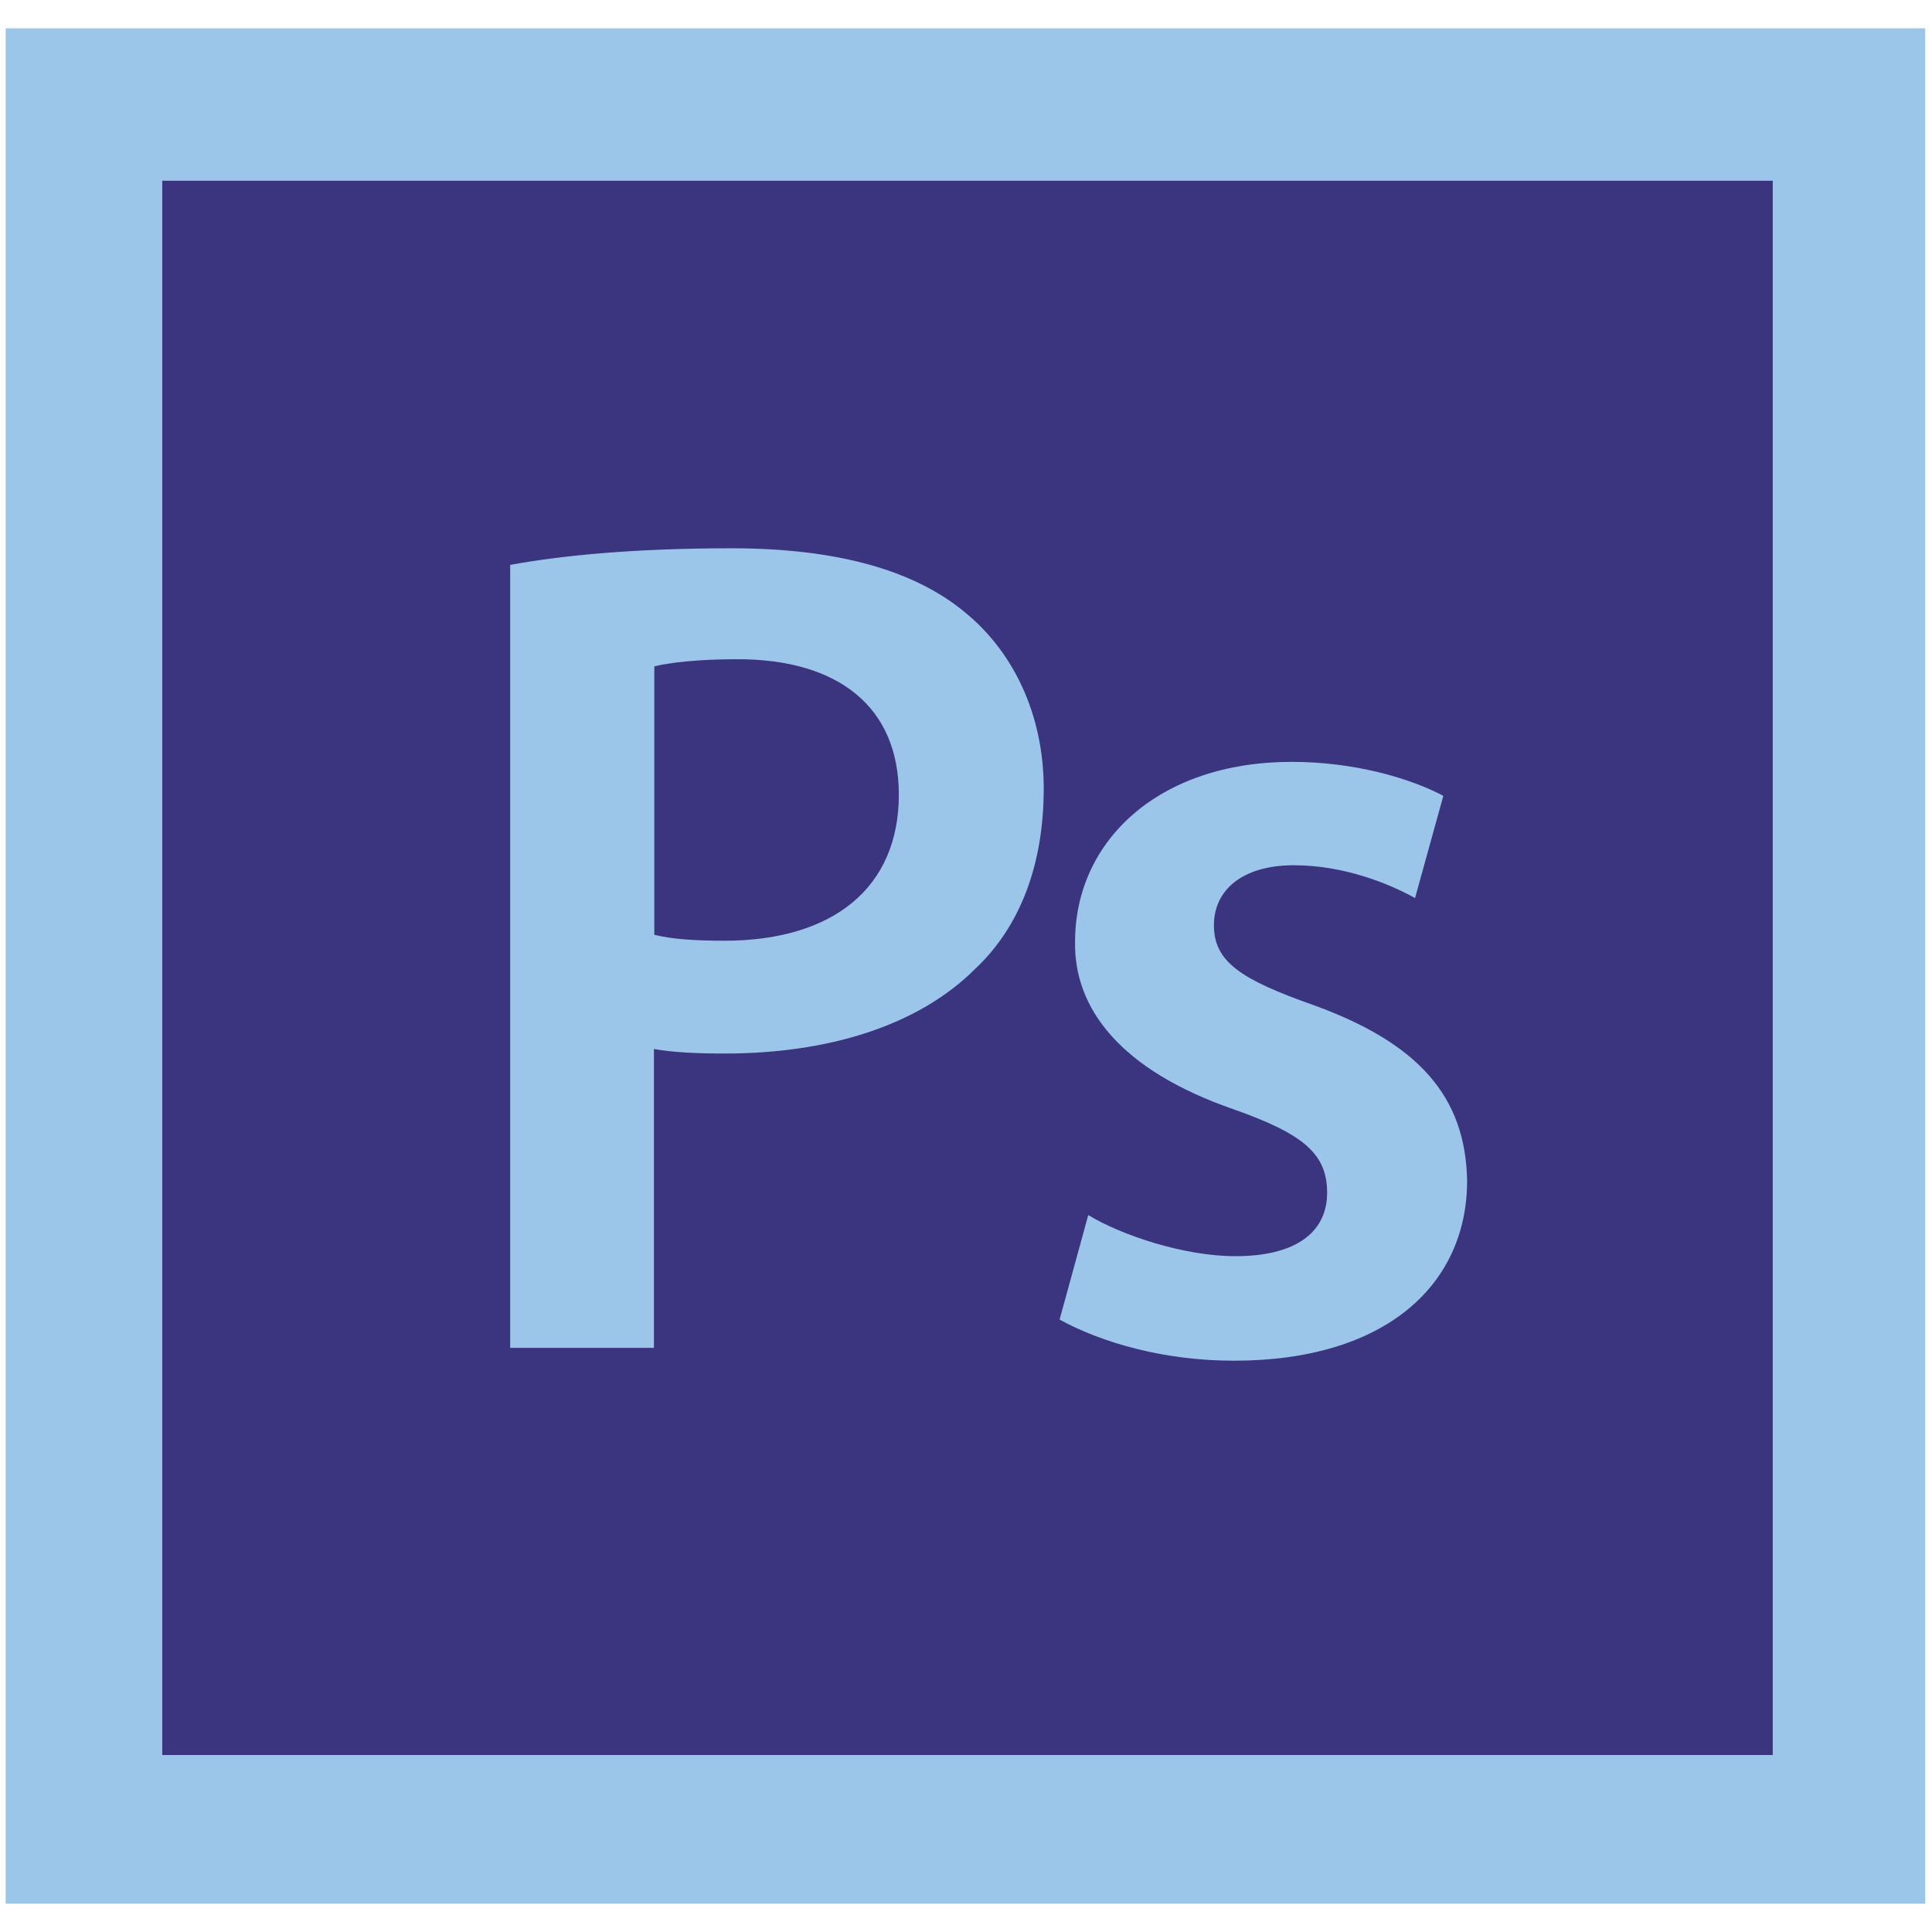
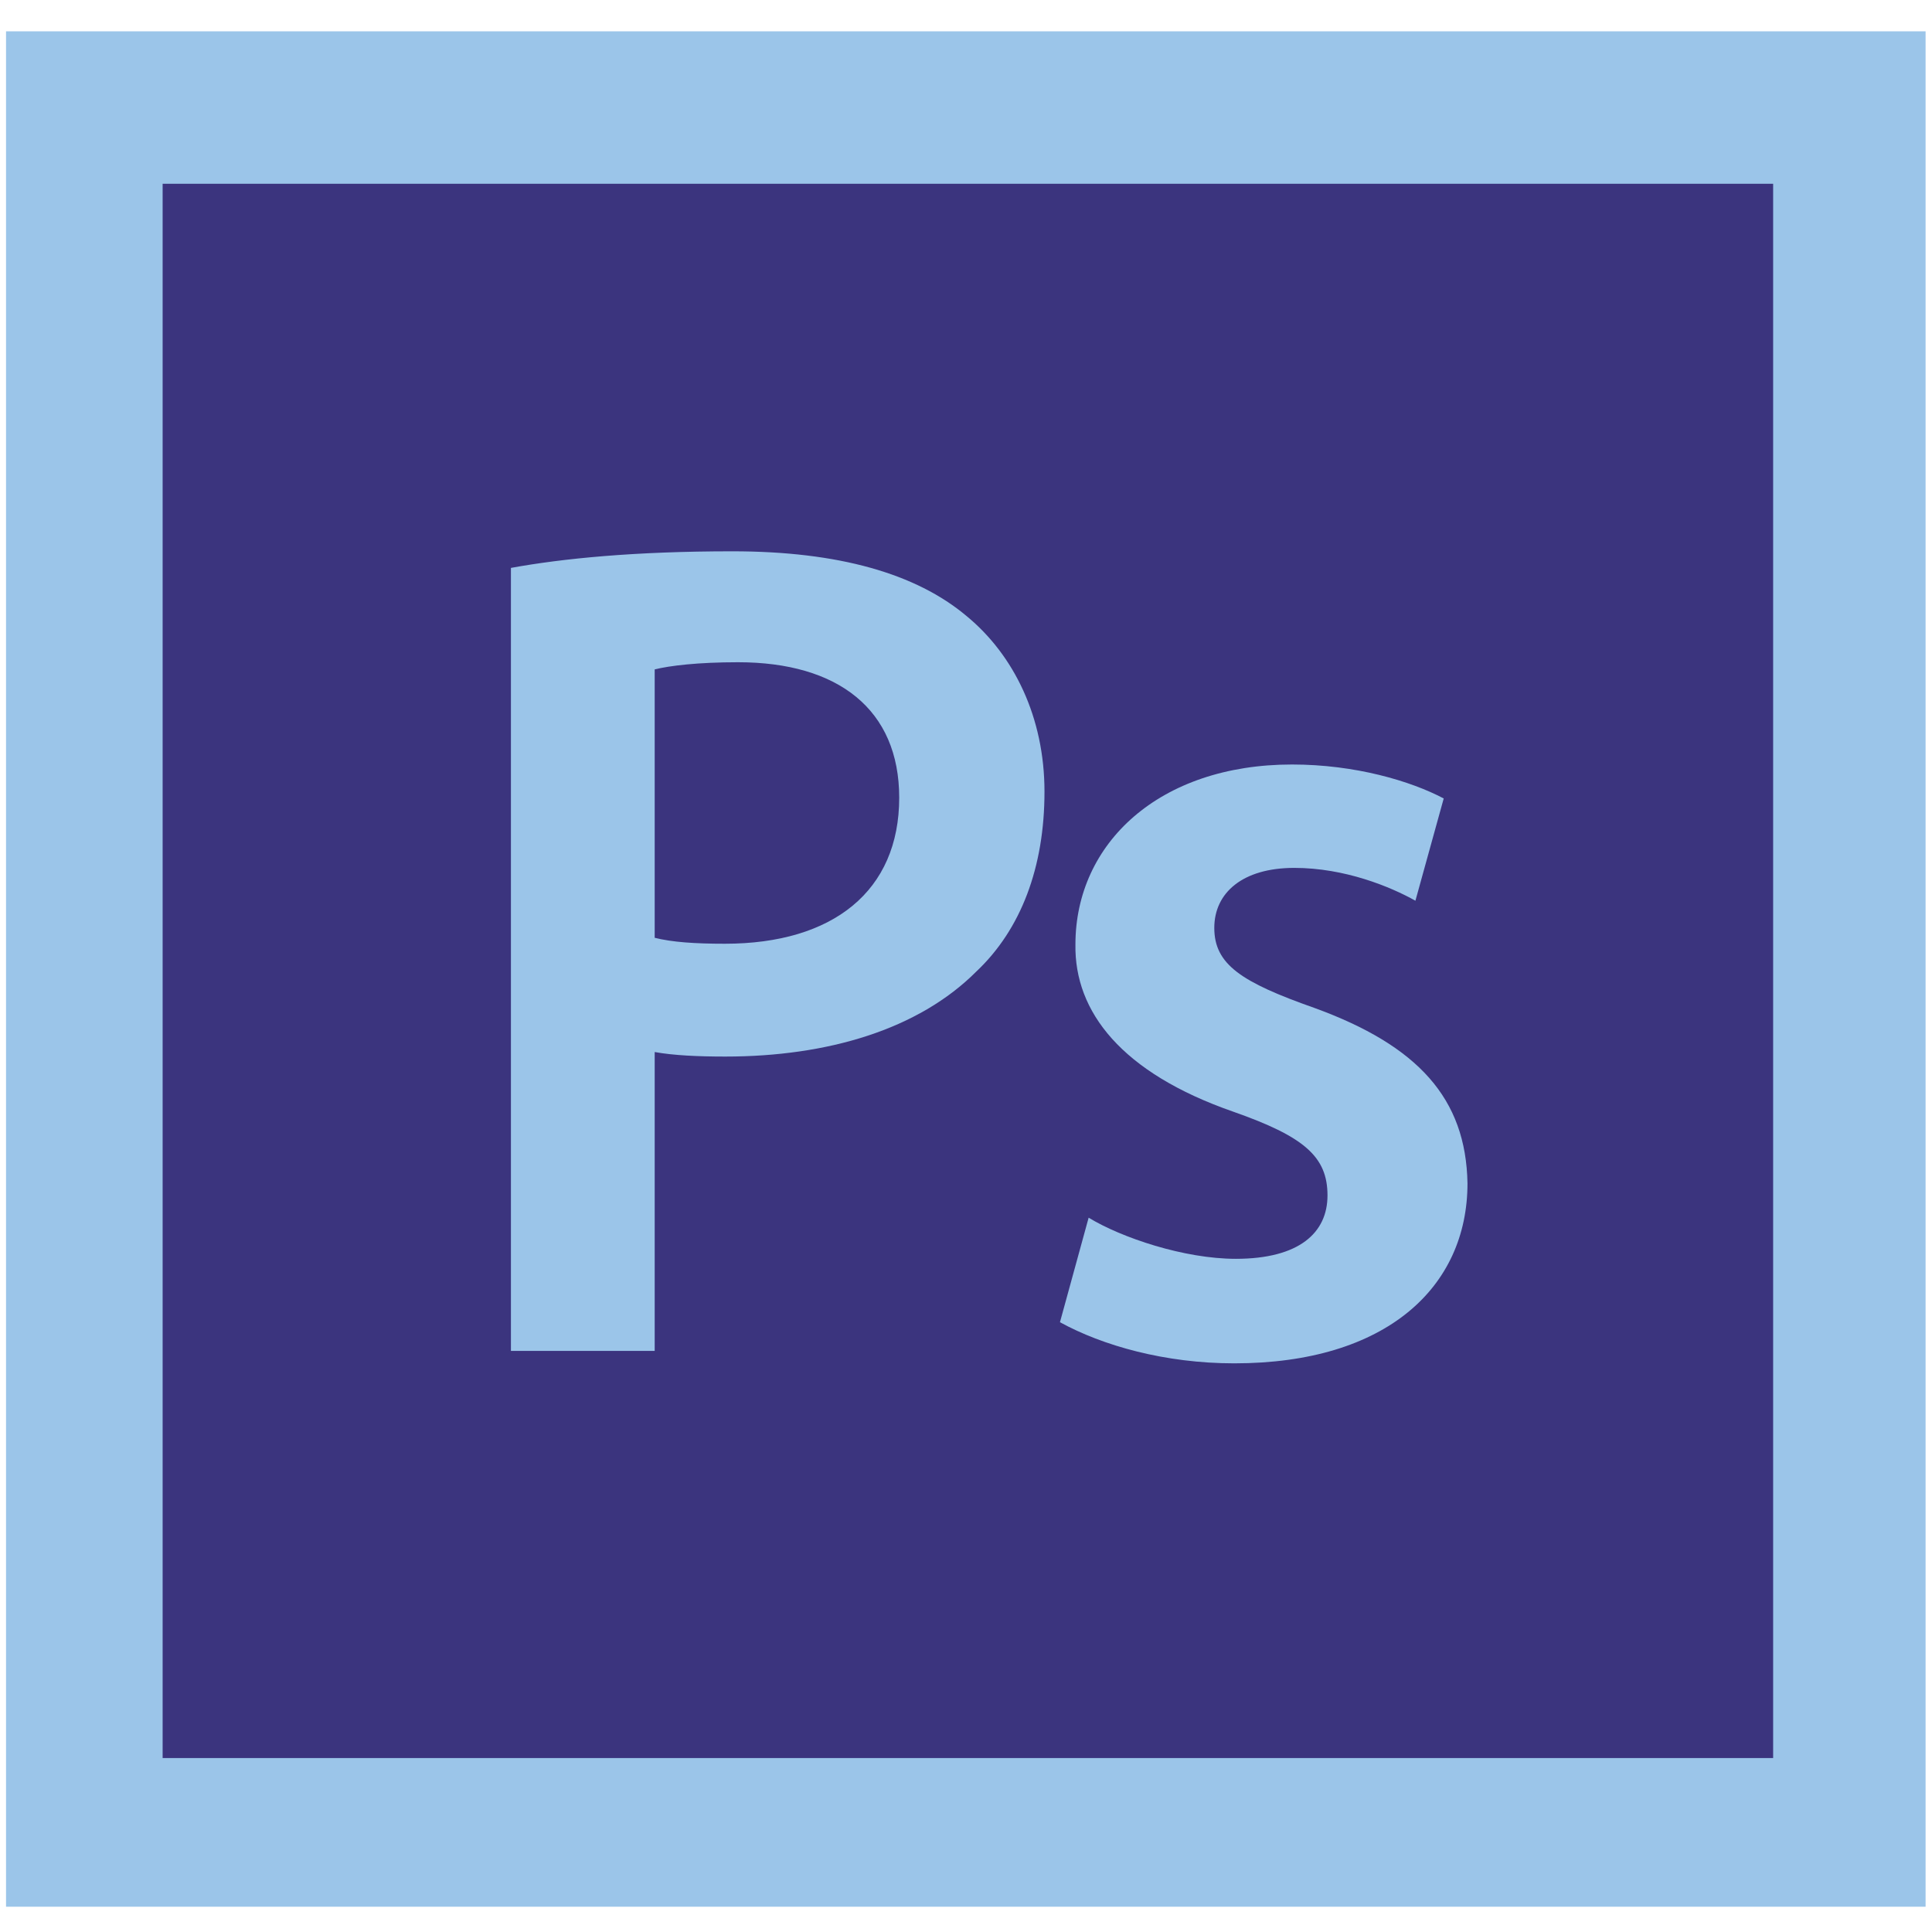
<svg xmlns="http://www.w3.org/2000/svg" version="1.1" id="icon" x="0px" y="0px" viewBox="0 0 512 512" style="enable-background:new 0 0 512 512;" xml:space="preserve">
  <style type="text/css">
	.st0{fill:#3B347E;}
	.st1{fill:#9BC5E9;}
</style>
  <g>
-     <rect x="21.7" y="29.8" class="st0" width="469.3" height="455.5" />
+     <rect x="21.9" y="30.6" class="st0" width="469.3" height="455.5" />
    <g>
      <g>
-         <path class="st1" d="M1.5,7.5v497h508.7V7.5H1.5z M469.8,465.1H43V47.9h426.8V465.1z" />
+         <path class="st1" d="M1.6,8.3v497h508.7V8.3H1.6z M469.9,465.9H43.1V48.7h426.8V465.9z" />
      </g>
    </g>
-     <path class="st1" d="M135.2,149.7c13.7-2.5,32.8-4.4,58.7-4.4c28.1,0,48.7,5.9,62.1,17.2c12.5,10.3,20.6,26.8,20.6,46.5   c0,20-6.2,36.5-18.1,47.7c-15.3,15.3-39.3,22.5-66.5,22.5c-7.2,0-13.7-0.3-18.7-1.2v79.2h-38.1V149.7z M173.3,247.7   c4.7,1.2,10.9,1.6,18.7,1.6c28.7,0,46.2-14,46.2-38.7c0-23.4-16.2-35.9-42.7-35.9c-10.6,0-18.1,0.9-22.1,1.9V247.7z" />
-     <path class="st1" d="M288.4,322c8.7,5.3,25.3,10.9,39,10.9c16.8,0,24.3-6.9,24.3-16.8c0-10.3-6.2-15.6-25-22.2   c-29.6-10.3-42.1-26.5-41.8-44.3c0-26.8,22.2-47.7,57.4-47.7c16.8,0,31.5,4.4,40.2,9l-7.5,27.1c-6.6-3.7-18.7-8.7-32.1-8.7   c-13.7,0-21.2,6.6-21.2,15.9c0,9.7,7.2,14.4,26.5,21.2c27.5,10,40.2,24,40.6,46.5c0,27.5-21.5,47.7-61.8,47.7   c-18.4,0-34.9-4.7-46.2-10.9L288.4,322z" />
+     <path class="st1" d="M135.4,150.5c13.7-2.5,32.8-4.4,58.7-4.4c28.1,0,48.7,5.9,62.1,17.2c12.5,10.3,20.6,26.8,20.6,46.5   c0,20-6.2,36.5-18.1,47.7c-15.3,15.3-39.3,22.5-66.5,22.5c-7.2,0-13.7-0.3-18.7-1.2V358h-38.1V150.5z M173.4,248.5   c4.7,1.2,10.9,1.6,18.7,1.6c28.7,0,46.2-14,46.2-38.7c0-23.4-16.2-35.9-42.7-35.9c-10.6,0-18.1,0.9-22.1,1.9V248.5z" />
+     <path class="st1" d="M288.5,322.7c8.7,5.3,25.3,10.9,39,10.9c16.8,0,24.3-6.9,24.3-16.8c0-10.3-6.2-15.6-25-22.2   c-29.6-10.3-42.1-26.5-41.8-44.3c0-26.8,22.2-47.7,57.4-47.7c16.8,0,31.5,4.4,40.2,9l-7.5,27.1c-6.6-3.7-18.7-8.7-32.1-8.7   c-13.7,0-21.2,6.6-21.2,15.9c0,9.7,7.2,14.4,26.5,21.2c27.5,10,40.2,24,40.6,46.5c0,27.5-21.5,47.7-61.8,47.7   c-18.4,0-34.9-4.7-46.2-10.9L288.5,322.7z" />
  </g>
</svg>
